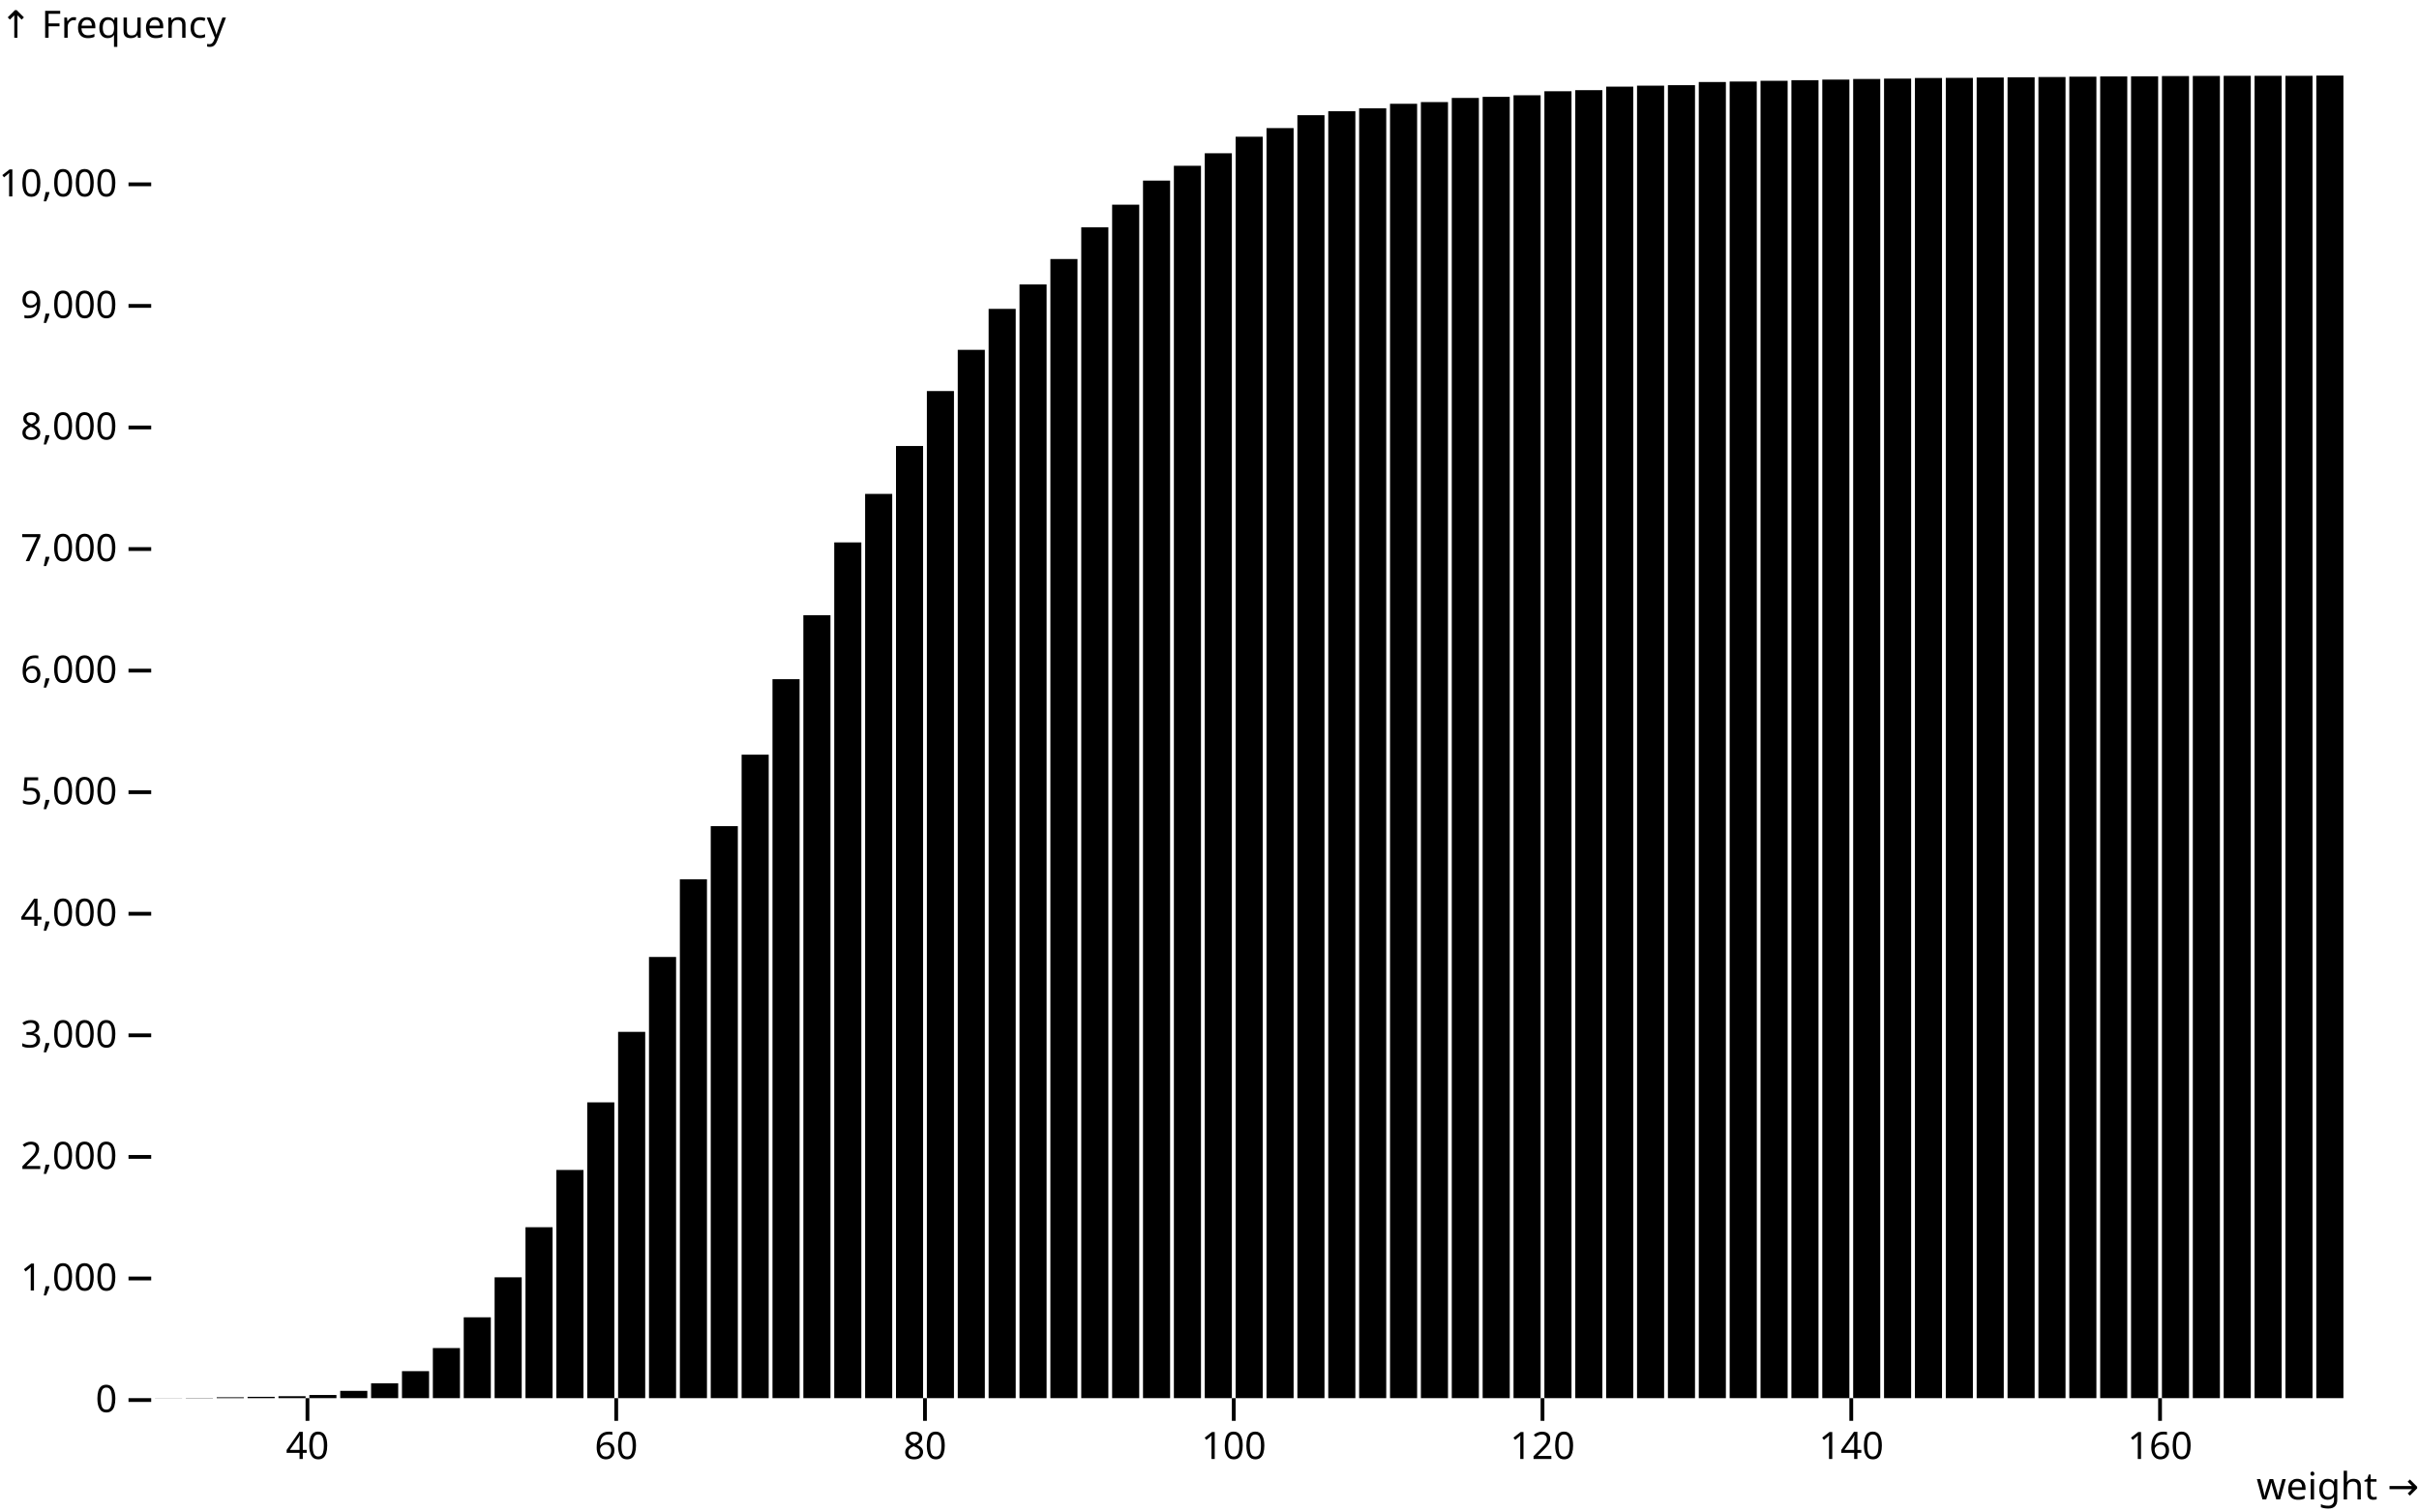
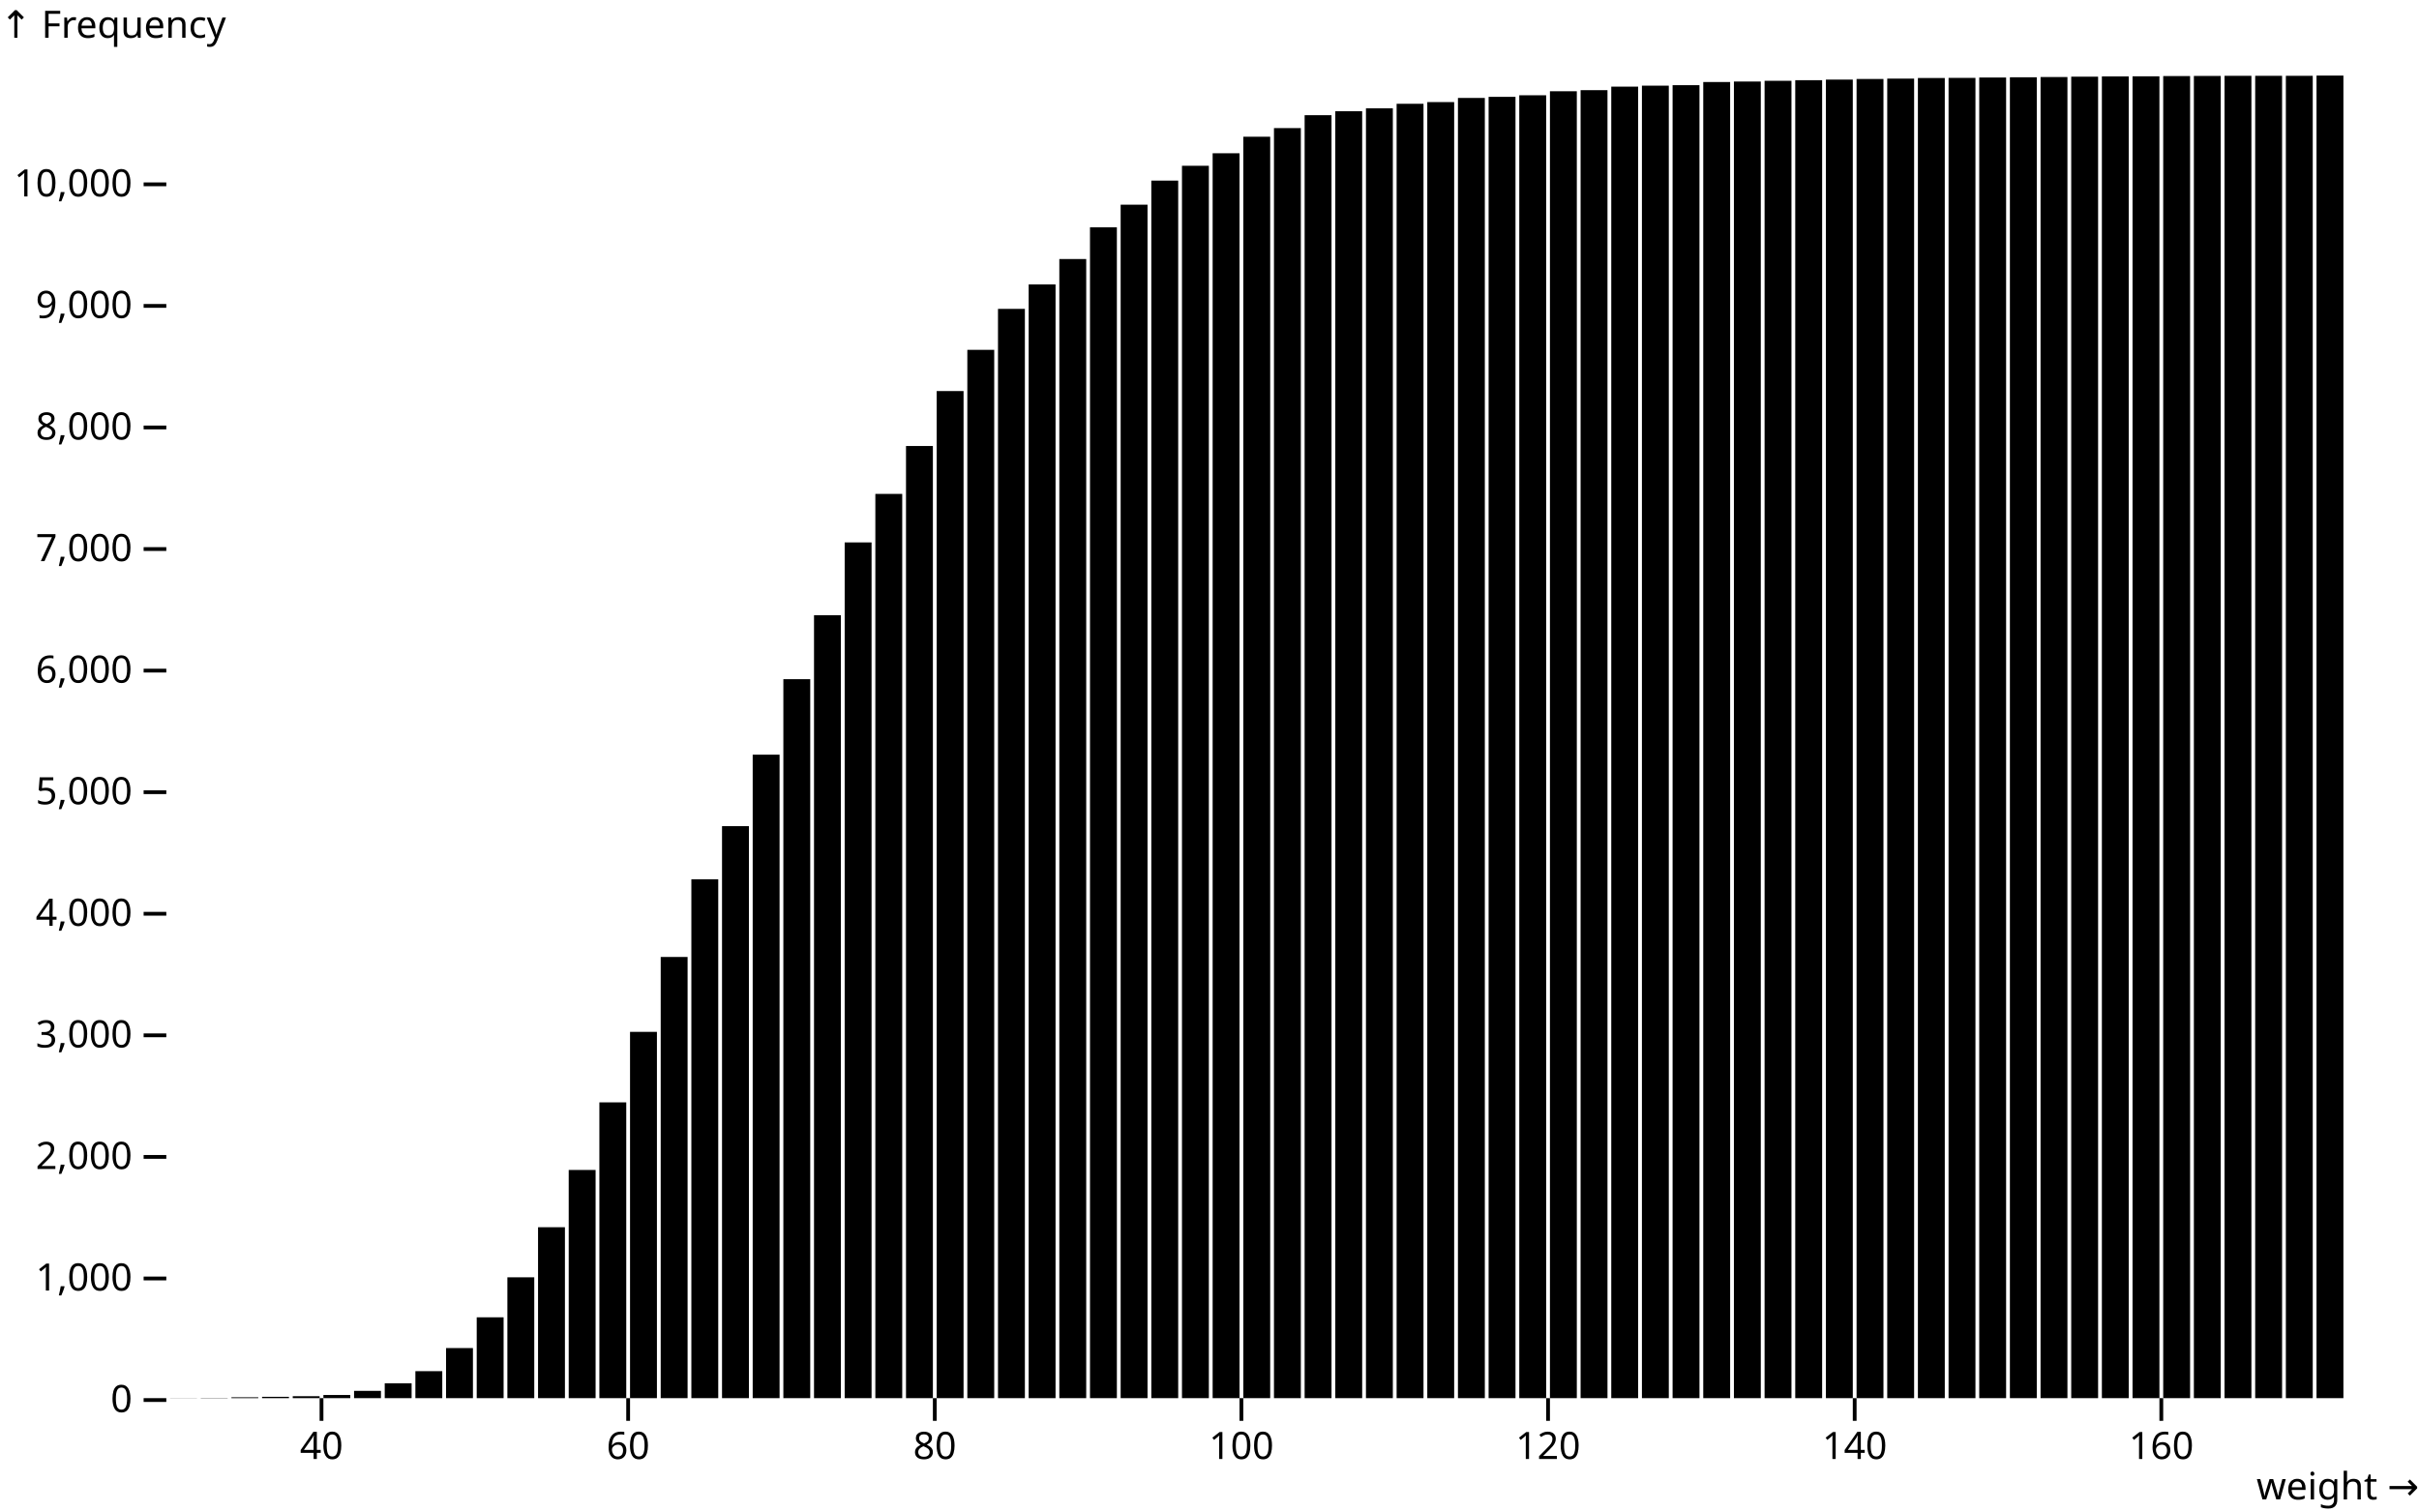
<svg xmlns="http://www.w3.org/2000/svg" class="plot" fill="currentColor" font-family="system-ui, sans-serif" font-size="10" text-anchor="middle" width="640" height="400" viewBox="0 0 640 400">
  <style>
    .plot {
      display: block;
      background: white;
      height: auto;
      height: intrinsic;
      max-width: 100%;
    }

    .plot text,
    .plot tspan {
      white-space: pre;
    }
  </style>
-   <g aria-label="y-axis" aria-description="↑ Frequency" transform="translate(40,0)" fill="none" text-anchor="end" font-variant="tabular-nums">
+   <g aria-label="y-axis" aria-description="↑ Frequency" transform="translate(44,0)" fill="none" text-anchor="end" font-variant="tabular-nums">
    <g class="tick" opacity="1" transform="translate(0,370.5)">
      <line stroke="currentColor" x2="-6" />
      <text fill="currentColor" x="-9" dy="0.32em">0</text>
    </g>
    <g class="tick" opacity="1" transform="translate(0,338.3279)">
      <line stroke="currentColor" x2="-6" />
      <text fill="currentColor" x="-9" dy="0.32em">1,000</text>
    </g>
    <g class="tick" opacity="1" transform="translate(0,306.1559)">
      <line stroke="currentColor" x2="-6" />
      <text fill="currentColor" x="-9" dy="0.32em">2,000</text>
    </g>
    <g class="tick" opacity="1" transform="translate(0,273.9838)">
      <line stroke="currentColor" x2="-6" />
      <text fill="currentColor" x="-9" dy="0.32em">3,000</text>
    </g>
    <g class="tick" opacity="1" transform="translate(0,241.8117)">
      <line stroke="currentColor" x2="-6" />
      <text fill="currentColor" x="-9" dy="0.32em">4,000</text>
    </g>
    <g class="tick" opacity="1" transform="translate(0,209.6396)">
      <line stroke="currentColor" x2="-6" />
      <text fill="currentColor" x="-9" dy="0.32em">5,000</text>
    </g>
    <g class="tick" opacity="1" transform="translate(0,177.4676)">
      <line stroke="currentColor" x2="-6" />
      <text fill="currentColor" x="-9" dy="0.32em">6,000</text>
    </g>
    <g class="tick" opacity="1" transform="translate(0,145.2955)">
      <line stroke="currentColor" x2="-6" />
      <text fill="currentColor" x="-9" dy="0.32em">7,000</text>
    </g>
    <g class="tick" opacity="1" transform="translate(0,113.1234)">
      <line stroke="currentColor" x2="-6" />
      <text fill="currentColor" x="-9" dy="0.32em">8,000</text>
    </g>
    <g class="tick" opacity="1" transform="translate(0,80.95133)">
      <line stroke="currentColor" x2="-6" />
      <text fill="currentColor" x="-9" dy="0.32em">9,000</text>
    </g>
    <g class="tick" opacity="1" transform="translate(0,48.77925)">
      <line stroke="currentColor" x2="-6" />
      <text fill="currentColor" x="-9" dy="0.32em">10,000</text>
    </g>
-     <text fill="currentColor" transform="translate(-40,20)" dy="-1em" text-anchor="start">↑ Frequency</text>
+     <text fill="currentColor" transform="translate(-44,20)" dy="-1em" text-anchor="start">↑ Frequency</text>
  </g>
  <g aria-label="x-axis" aria-description="weight →" transform="translate(0,370)" fill="none" text-anchor="middle" font-variant="tabular-nums">
-     <g class="tick" opacity="1" transform="translate(81.34507,0)">
+     <g class="tick" opacity="1" transform="translate(85.06338,0)">
      <line stroke="currentColor" y2="6" />
      <text fill="currentColor" y="9" dy="0.71em">40</text>
    </g>
-     <g class="tick" opacity="1" transform="translate(163.0352,0)">
+     <g class="tick" opacity="1" transform="translate(166.1901,0)">
      <line stroke="currentColor" y2="6" />
      <text fill="currentColor" y="9" dy="0.71em">60</text>
    </g>
-     <g class="tick" opacity="1" transform="translate(244.7254,0)">
+     <g class="tick" opacity="1" transform="translate(247.3169,0)">
      <line stroke="currentColor" y2="6" />
      <text fill="currentColor" y="9" dy="0.71em">80</text>
    </g>
-     <g class="tick" opacity="1" transform="translate(326.4155,0)">
+     <g class="tick" opacity="1" transform="translate(328.4437,0)">
      <line stroke="currentColor" y2="6" />
      <text fill="currentColor" y="9" dy="0.71em">100</text>
    </g>
-     <g class="tick" opacity="1" transform="translate(408.1056,0)">
+     <g class="tick" opacity="1" transform="translate(409.5704,0)">
      <line stroke="currentColor" y2="6" />
      <text fill="currentColor" y="9" dy="0.71em">120</text>
    </g>
-     <g class="tick" opacity="1" transform="translate(489.7958,0)">
+     <g class="tick" opacity="1" transform="translate(490.6972,0)">
      <line stroke="currentColor" y2="6" />
      <text fill="currentColor" y="9" dy="0.71em">140</text>
    </g>
-     <g class="tick" opacity="1" transform="translate(571.4859,0)">
+     <g class="tick" opacity="1" transform="translate(571.8239,0)">
      <line stroke="currentColor" y2="6" />
      <text fill="currentColor" y="9" dy="0.71em">160</text>
    </g>
    <text fill="currentColor" transform="translate(640,30)" dy="-0.32em" text-anchor="end">weight →</text>
  </g>
  <g aria-label="rect">
-     <rect x="41" y="369.968" width="7.169" height="0.032" />
-     <rect x="49.169" y="369.936" width="7.169" height="0.064" />
-     <rect x="57.338" y="369.775" width="7.169" height="0.225" />
-     <rect x="65.507" y="369.646" width="7.169" height="0.354" />
-     <rect x="73.676" y="369.485" width="7.169" height="0.515" />
-     <rect x="81.845" y="369.164" width="7.169" height="0.836" />
-     <rect x="90.014" y="368.07" width="7.169" height="1.93" />
-     <rect x="98.183" y="366.075" width="7.169" height="3.925" />
-     <rect x="106.352" y="362.858" width="7.169" height="7.142" />
-     <rect x="114.521" y="356.745" width="7.169" height="13.255" />
-     <rect x="122.69" y="348.606" width="7.169" height="21.394" />
-     <rect x="130.859" y="338.021" width="7.169" height="31.979" />
-     <rect x="139.028" y="324.766" width="7.169" height="45.234" />
-     <rect x="147.197" y="309.613" width="7.169" height="60.387" />
-     <rect x="155.366" y="291.725" width="7.169" height="78.275" />
-     <rect x="163.535" y="273.066" width="7.169" height="96.934" />
-     <rect x="171.704" y="253.248" width="7.169" height="116.752" />
-     <rect x="179.873" y="232.69" width="7.169" height="137.31" />
-     <rect x="188.042" y="218.63" width="7.169" height="151.37" />
-     <rect x="196.211" y="199.713" width="7.169" height="170.287" />
-     <rect x="204.38" y="179.734" width="7.169" height="190.266" />
-     <rect x="212.549" y="162.812" width="7.169" height="207.188" />
-     <rect x="220.718" y="143.541" width="7.169" height="226.459" />
-     <rect x="228.887" y="130.704" width="7.169" height="239.296" />
-     <rect x="237.056" y="118.028" width="7.169" height="251.972" />
-     <rect x="245.225" y="103.487" width="7.169" height="266.513" />
-     <rect x="253.394" y="92.58" width="7.169" height="277.42" />
-     <rect x="261.563" y="81.738" width="7.169" height="288.262" />
-     <rect x="269.732" y="75.272" width="7.169" height="294.728" />
-     <rect x="277.901" y="68.548" width="7.169" height="301.452" />
-     <rect x="286.07" y="60.151" width="7.169" height="309.849" />
-     <rect x="294.239" y="54.167" width="7.169" height="315.833" />
-     <rect x="302.408" y="47.797" width="7.169" height="322.203" />
-     <rect x="310.577" y="43.872" width="7.169" height="326.128" />
-     <rect x="318.746" y="40.558" width="7.169" height="329.442" />
-     <rect x="326.915" y="36.183" width="7.169" height="333.817" />
-     <rect x="335.085" y="33.898" width="7.169" height="336.102" />
-     <rect x="343.254" y="30.488" width="7.169" height="339.512" />
-     <rect x="351.423" y="29.426" width="7.169" height="340.574" />
-     <rect x="359.592" y="28.654" width="7.169" height="341.346" />
-     <rect x="367.761" y="27.464" width="7.169" height="342.536" />
-     <rect x="375.93" y="27.014" width="7.169" height="342.986" />
-     <rect x="384.099" y="25.92" width="7.169" height="344.08" />
-     <rect x="392.268" y="25.63" width="7.169" height="344.37" />
-     <rect x="400.437" y="25.212" width="7.169" height="344.788" />
-     <rect x="408.606" y="24.15" width="7.169" height="345.85" />
-     <rect x="416.775" y="23.861" width="7.169" height="346.139" />
-     <rect x="424.944" y="22.928" width="7.169" height="347.072" />
-     <rect x="433.113" y="22.67" width="7.169" height="347.33" />
-     <rect x="441.282" y="22.542" width="7.169" height="347.458" />
-     <rect x="449.451" y="21.705" width="7.169" height="348.295" />
-     <rect x="457.62" y="21.576" width="7.169" height="348.424" />
-     <rect x="465.789" y="21.383" width="7.169" height="348.617" />
-     <rect x="473.958" y="21.223" width="7.169" height="348.777" />
-     <rect x="482.127" y="21.062" width="7.169" height="348.938" />
-     <rect x="490.296" y="20.901" width="7.169" height="349.099" />
-     <rect x="498.465" y="20.804" width="7.169" height="349.196" />
-     <rect x="506.634" y="20.643" width="7.169" height="349.357" />
-     <rect x="514.803" y="20.611" width="7.169" height="349.389" />
-     <rect x="522.972" y="20.515" width="7.169" height="349.485" />
-     <rect x="531.141" y="20.45" width="7.169" height="349.55" />
-     <rect x="539.31" y="20.386" width="7.169" height="349.614" />
-     <rect x="547.479" y="20.29" width="7.169" height="349.71" />
-     <rect x="555.648" y="20.225" width="7.169" height="349.775" />
-     <rect x="563.817" y="20.193" width="7.169" height="349.807" />
-     <rect x="571.986" y="20.129" width="7.169" height="349.871" />
-     <rect x="580.155" y="20.097" width="7.169" height="349.903" />
-     <rect x="588.324" y="20.064" width="7.169" height="349.936" />
-     <rect x="596.493" y="20.064" width="7.169" height="349.936" />
-     <rect x="604.662" y="20.064" width="7.169" height="349.936" />
-     <rect x="612.831" y="20" width="7.169" height="350" />
+     <rect x="45" y="369.968" width="7.113" height="0.032" />
+     <rect x="53.113" y="369.936" width="7.113" height="0.064" />
+     <rect x="61.225" y="369.775" width="7.113" height="0.225" />
+     <rect x="69.338" y="369.646" width="7.113" height="0.354" />
+     <rect x="77.451" y="369.485" width="7.113" height="0.515" />
+     <rect x="85.563" y="369.164" width="7.113" height="0.836" />
+     <rect x="93.676" y="368.07" width="7.113" height="1.93" />
+     <rect x="101.789" y="366.075" width="7.113" height="3.925" />
+     <rect x="109.901" y="362.858" width="7.113" height="7.142" />
+     <rect x="118.014" y="356.745" width="7.113" height="13.255" />
+     <rect x="126.127" y="348.606" width="7.113" height="21.394" />
+     <rect x="134.239" y="338.021" width="7.113" height="31.979" />
+     <rect x="142.352" y="324.766" width="7.113" height="45.234" />
+     <rect x="150.465" y="309.613" width="7.113" height="60.387" />
+     <rect x="158.577" y="291.725" width="7.113" height="78.275" />
+     <rect x="166.69" y="273.066" width="7.113" height="96.934" />
+     <rect x="174.803" y="253.248" width="7.113" height="116.752" />
+     <rect x="182.915" y="232.69" width="7.113" height="137.31" />
+     <rect x="191.028" y="218.63" width="7.113" height="151.37" />
+     <rect x="199.141" y="199.713" width="7.113" height="170.287" />
+     <rect x="207.254" y="179.734" width="7.113" height="190.266" />
+     <rect x="215.366" y="162.812" width="7.113" height="207.188" />
+     <rect x="223.479" y="143.541" width="7.113" height="226.459" />
+     <rect x="231.592" y="130.704" width="7.113" height="239.296" />
+     <rect x="239.704" y="118.028" width="7.113" height="251.972" />
+     <rect x="247.817" y="103.487" width="7.113" height="266.513" />
+     <rect x="255.93" y="92.58" width="7.113" height="277.42" />
+     <rect x="264.042" y="81.738" width="7.113" height="288.262" />
+     <rect x="272.155" y="75.272" width="7.113" height="294.728" />
+     <rect x="280.268" y="68.548" width="7.113" height="301.452" />
+     <rect x="288.38" y="60.151" width="7.113" height="309.849" />
+     <rect x="296.493" y="54.167" width="7.113" height="315.833" />
+     <rect x="304.606" y="47.797" width="7.113" height="322.203" />
+     <rect x="312.718" y="43.872" width="7.113" height="326.128" />
+     <rect x="320.831" y="40.558" width="7.113" height="329.442" />
+     <rect x="328.944" y="36.183" width="7.113" height="333.817" />
+     <rect x="337.056" y="33.898" width="7.113" height="336.102" />
+     <rect x="345.169" y="30.488" width="7.113" height="339.512" />
+     <rect x="353.282" y="29.426" width="7.113" height="340.574" />
+     <rect x="361.394" y="28.654" width="7.113" height="341.346" />
+     <rect x="369.507" y="27.464" width="7.113" height="342.536" />
+     <rect x="377.62" y="27.014" width="7.113" height="342.986" />
+     <rect x="385.732" y="25.92" width="7.113" height="344.08" />
+     <rect x="393.845" y="25.63" width="7.113" height="344.37" />
+     <rect x="401.958" y="25.212" width="7.113" height="344.788" />
+     <rect x="410.07" y="24.15" width="7.113" height="345.85" />
+     <rect x="418.183" y="23.861" width="7.113" height="346.139" />
+     <rect x="426.296" y="22.928" width="7.113" height="347.072" />
+     <rect x="434.408" y="22.67" width="7.113" height="347.33" />
+     <rect x="442.521" y="22.542" width="7.113" height="347.458" />
+     <rect x="450.634" y="21.705" width="7.113" height="348.295" />
+     <rect x="458.746" y="21.576" width="7.113" height="348.424" />
+     <rect x="466.859" y="21.383" width="7.113" height="348.617" />
+     <rect x="474.972" y="21.223" width="7.113" height="348.777" />
+     <rect x="483.085" y="21.062" width="7.113" height="348.938" />
+     <rect x="491.197" y="20.901" width="7.113" height="349.099" />
+     <rect x="499.31" y="20.804" width="7.113" height="349.196" />
+     <rect x="507.423" y="20.643" width="7.113" height="349.357" />
+     <rect x="515.535" y="20.611" width="7.113" height="349.389" />
+     <rect x="523.648" y="20.515" width="7.113" height="349.485" />
+     <rect x="531.761" y="20.45" width="7.113" height="349.55" />
+     <rect x="539.873" y="20.386" width="7.113" height="349.614" />
+     <rect x="547.986" y="20.29" width="7.113" height="349.71" />
+     <rect x="556.099" y="20.225" width="7.113" height="349.775" />
+     <rect x="564.211" y="20.193" width="7.113" height="349.807" />
+     <rect x="572.324" y="20.129" width="7.113" height="349.871" />
+     <rect x="580.437" y="20.097" width="7.113" height="349.903" />
+     <rect x="588.549" y="20.064" width="7.113" height="349.936" />
+     <rect x="596.662" y="20.064" width="7.113" height="349.936" />
+     <rect x="604.775" y="20.064" width="7.113" height="349.936" />
+     <rect x="612.887" y="20" width="7.113" height="350" />
  </g>
</svg>
